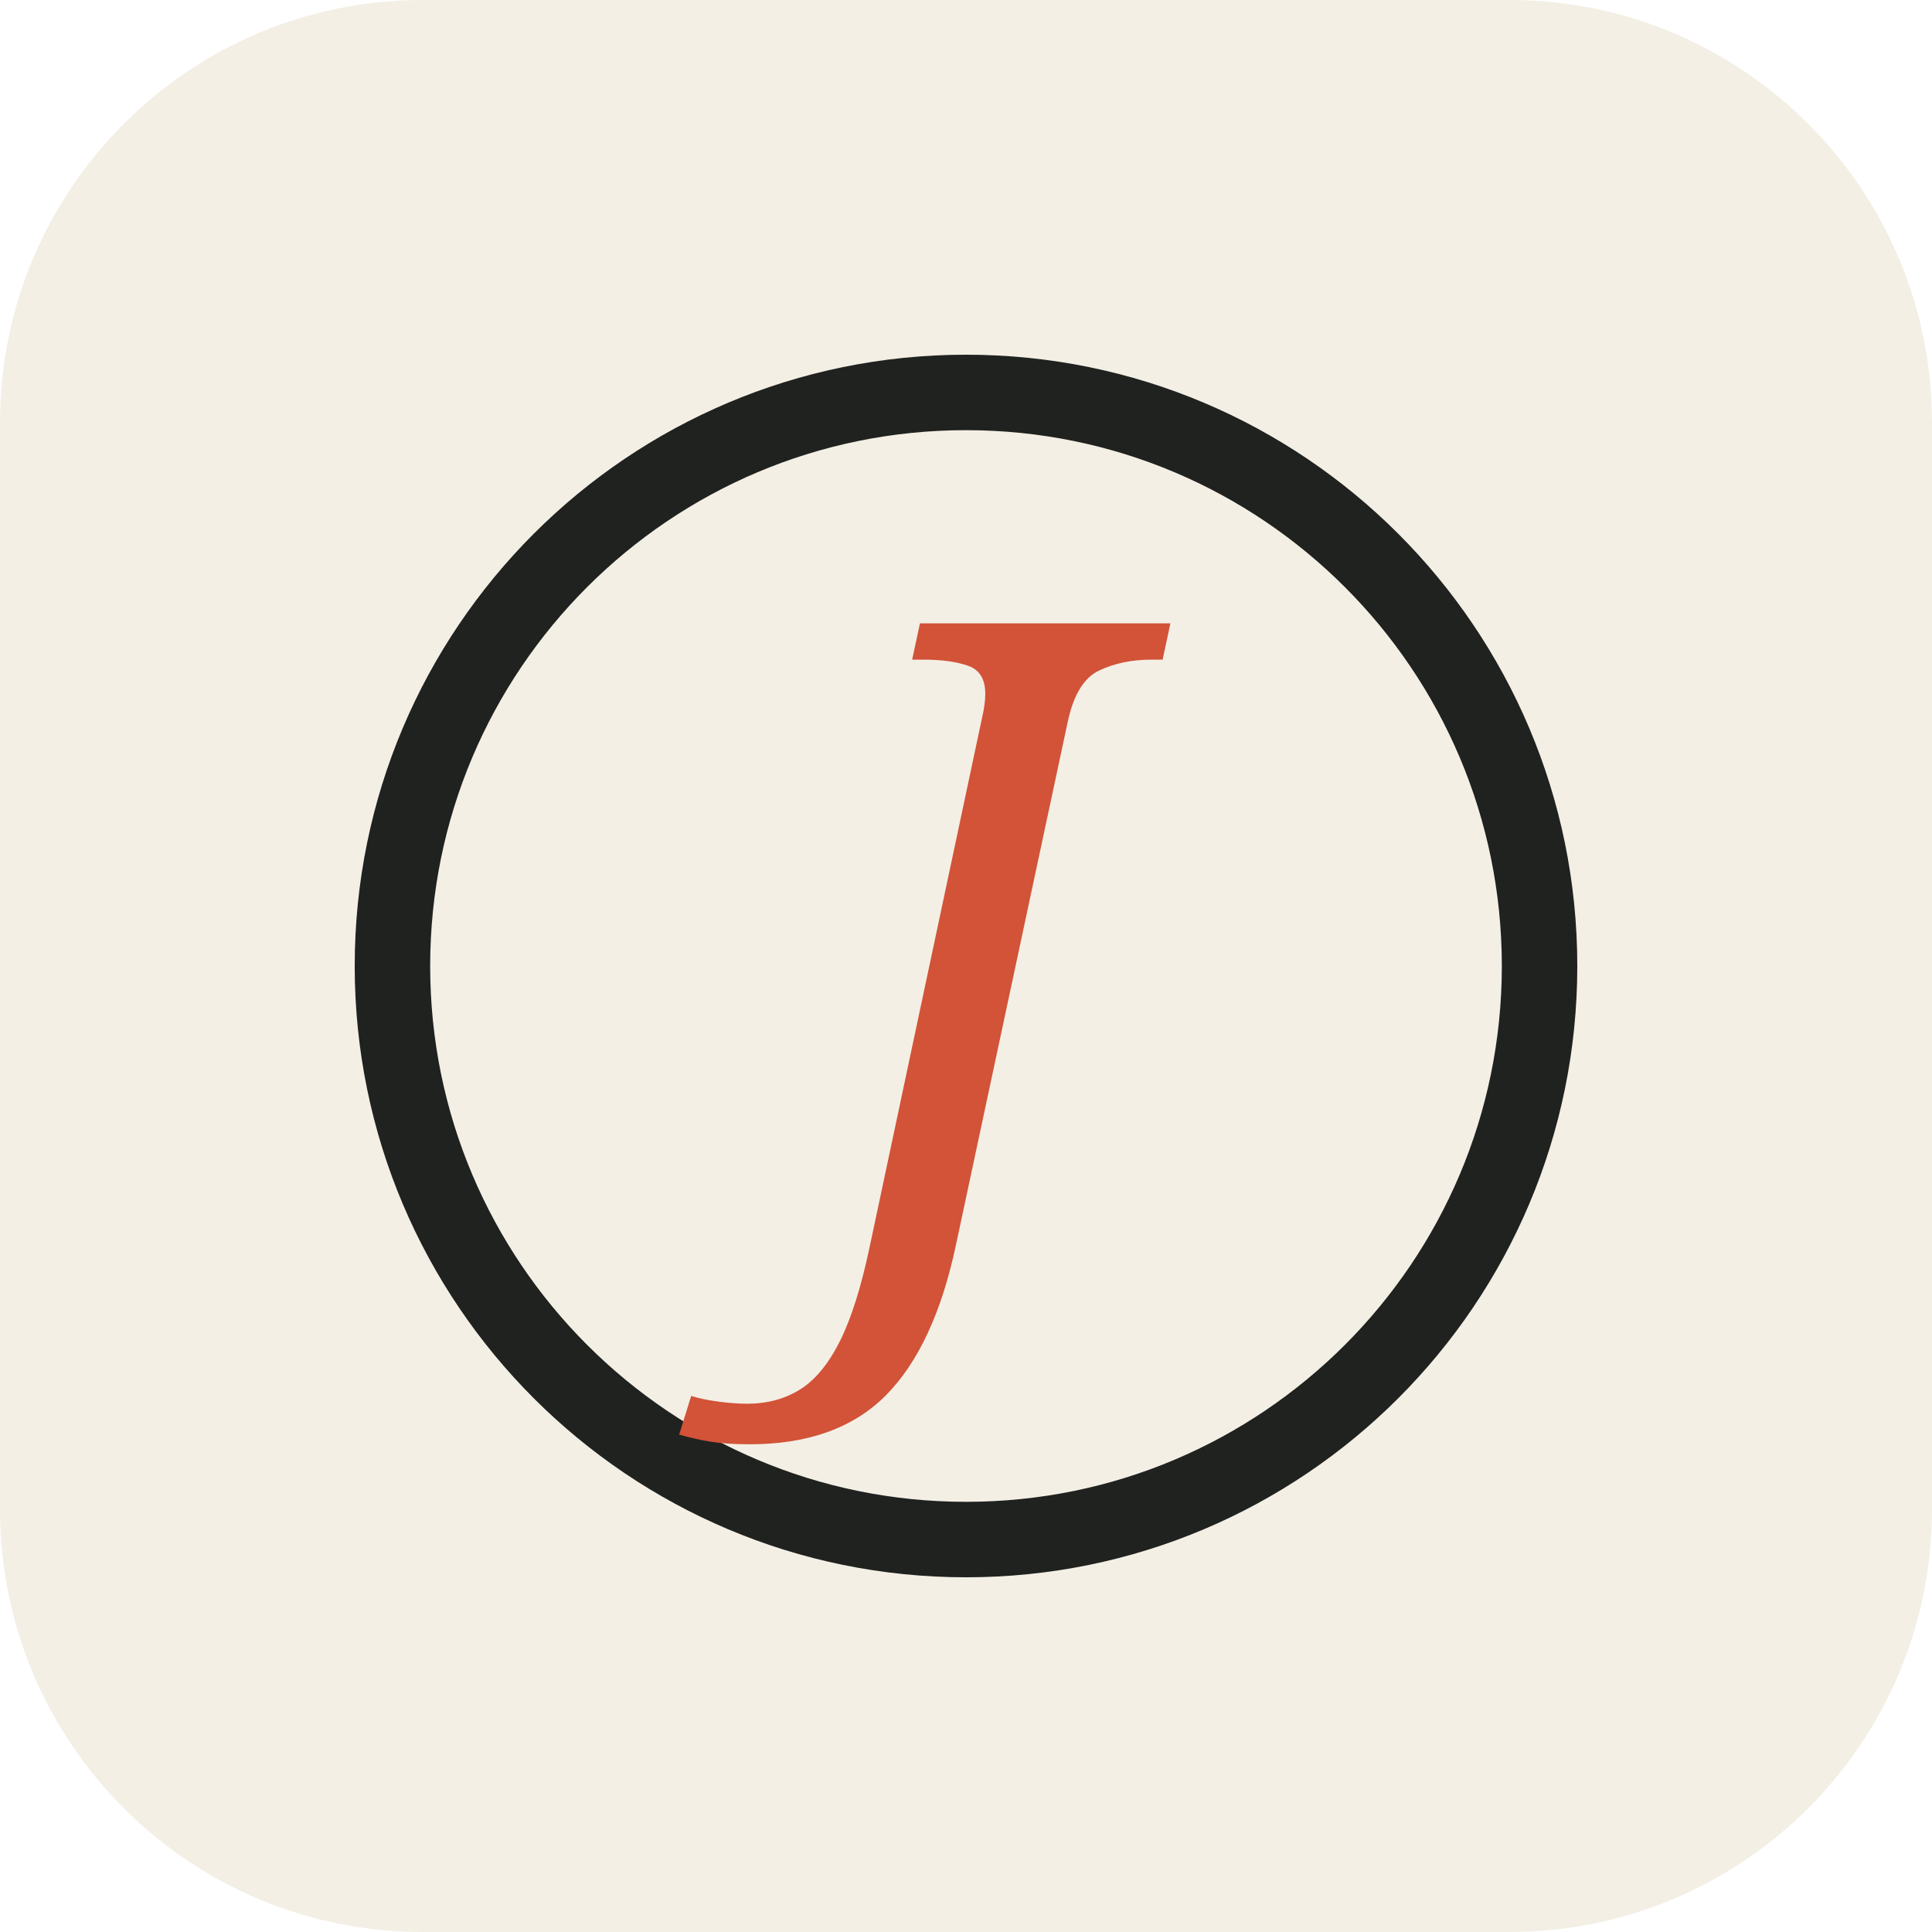
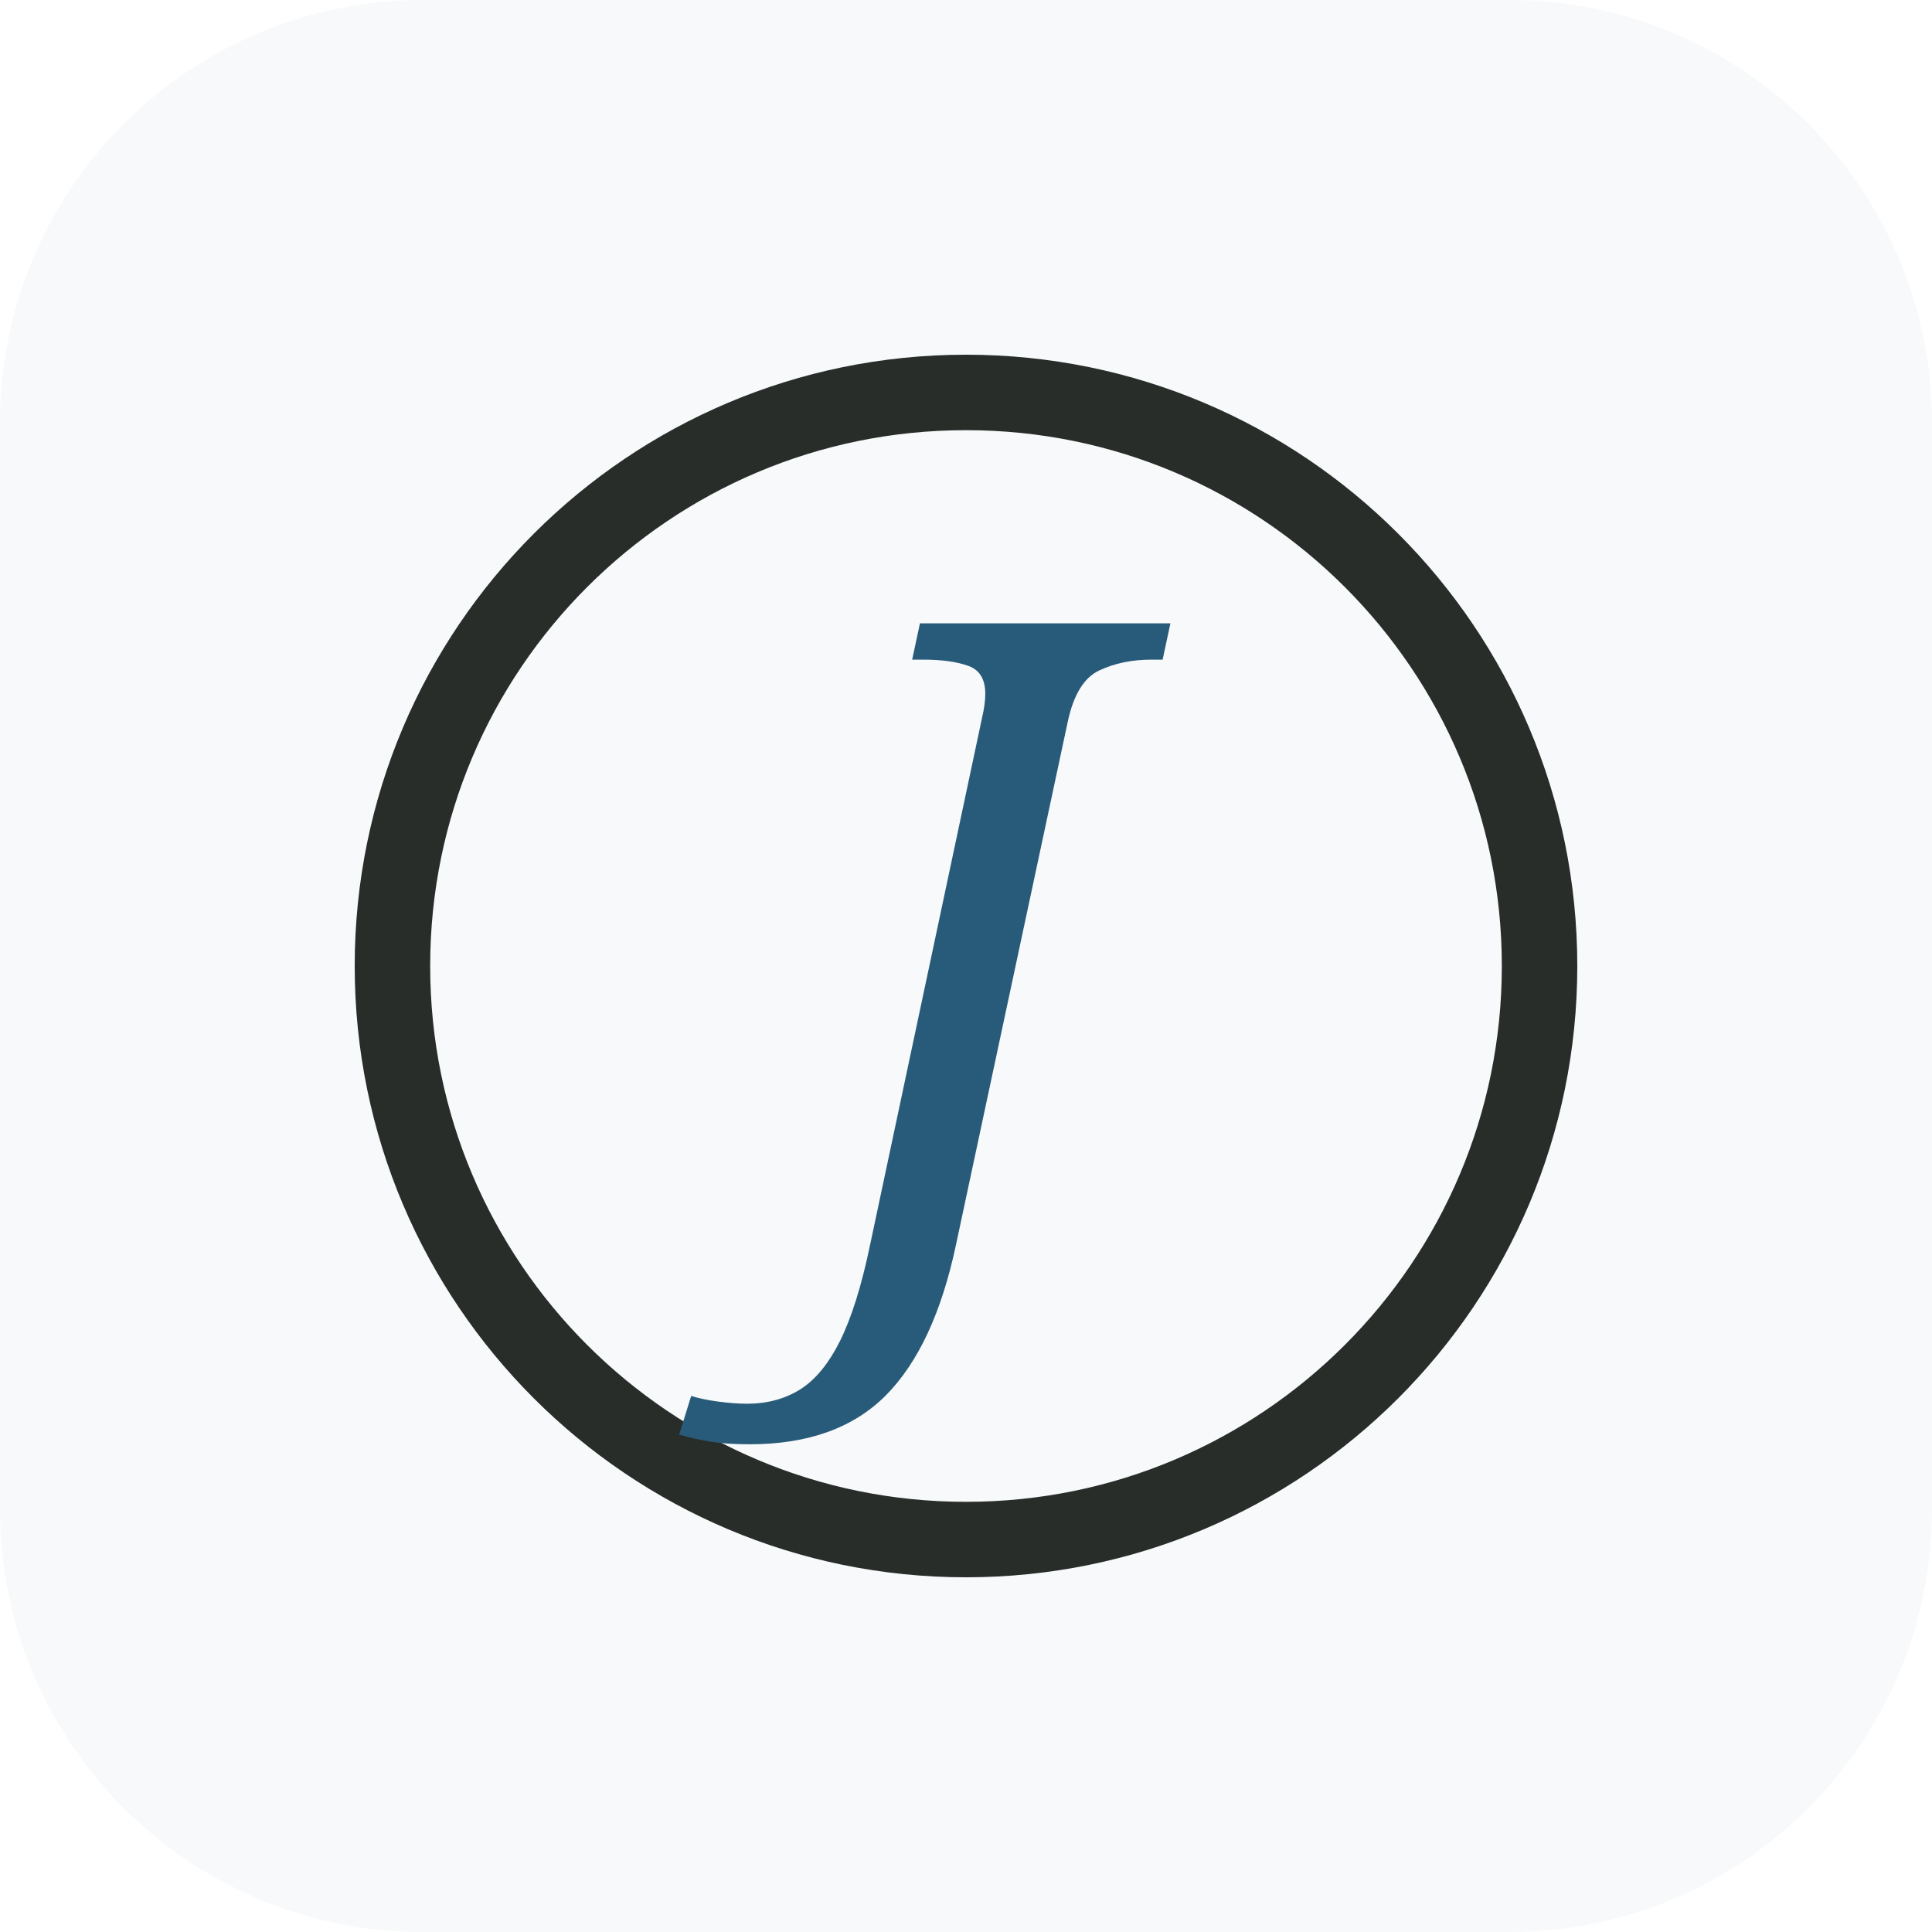
<svg xmlns="http://www.w3.org/2000/svg" viewBox="0 0 128 128">
-   <rect width="128" height="128" rx="28" fill="#f3efe5" />
-   <circle cx="64" cy="64" r="38" fill="none" stroke="#20221f" stroke-width="5" />
-   <text x="64" y="82" text-anchor="middle" font-family="Georgia,serif" font-size="57" font-style="italic" fill="#d25338">J</text>
+   <rect width="128" height="128" rx="28" fill="#f8f9fa" />
+   <circle cx="64" cy="64" r="38" fill="none" stroke="#292d2a" stroke-width="5" />
+   <text x="64" y="82" text-anchor="middle" font-family="Georgia,serif" font-size="57" font-style="italic" fill="#285b7a">J</text>
</svg>
